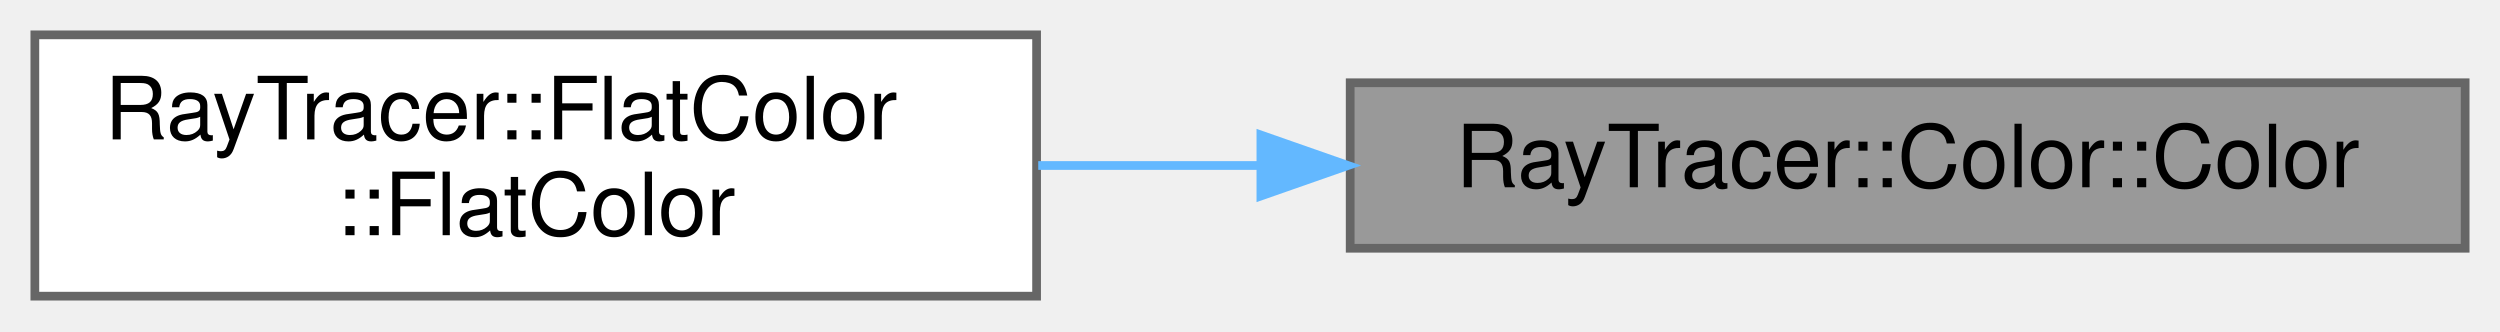
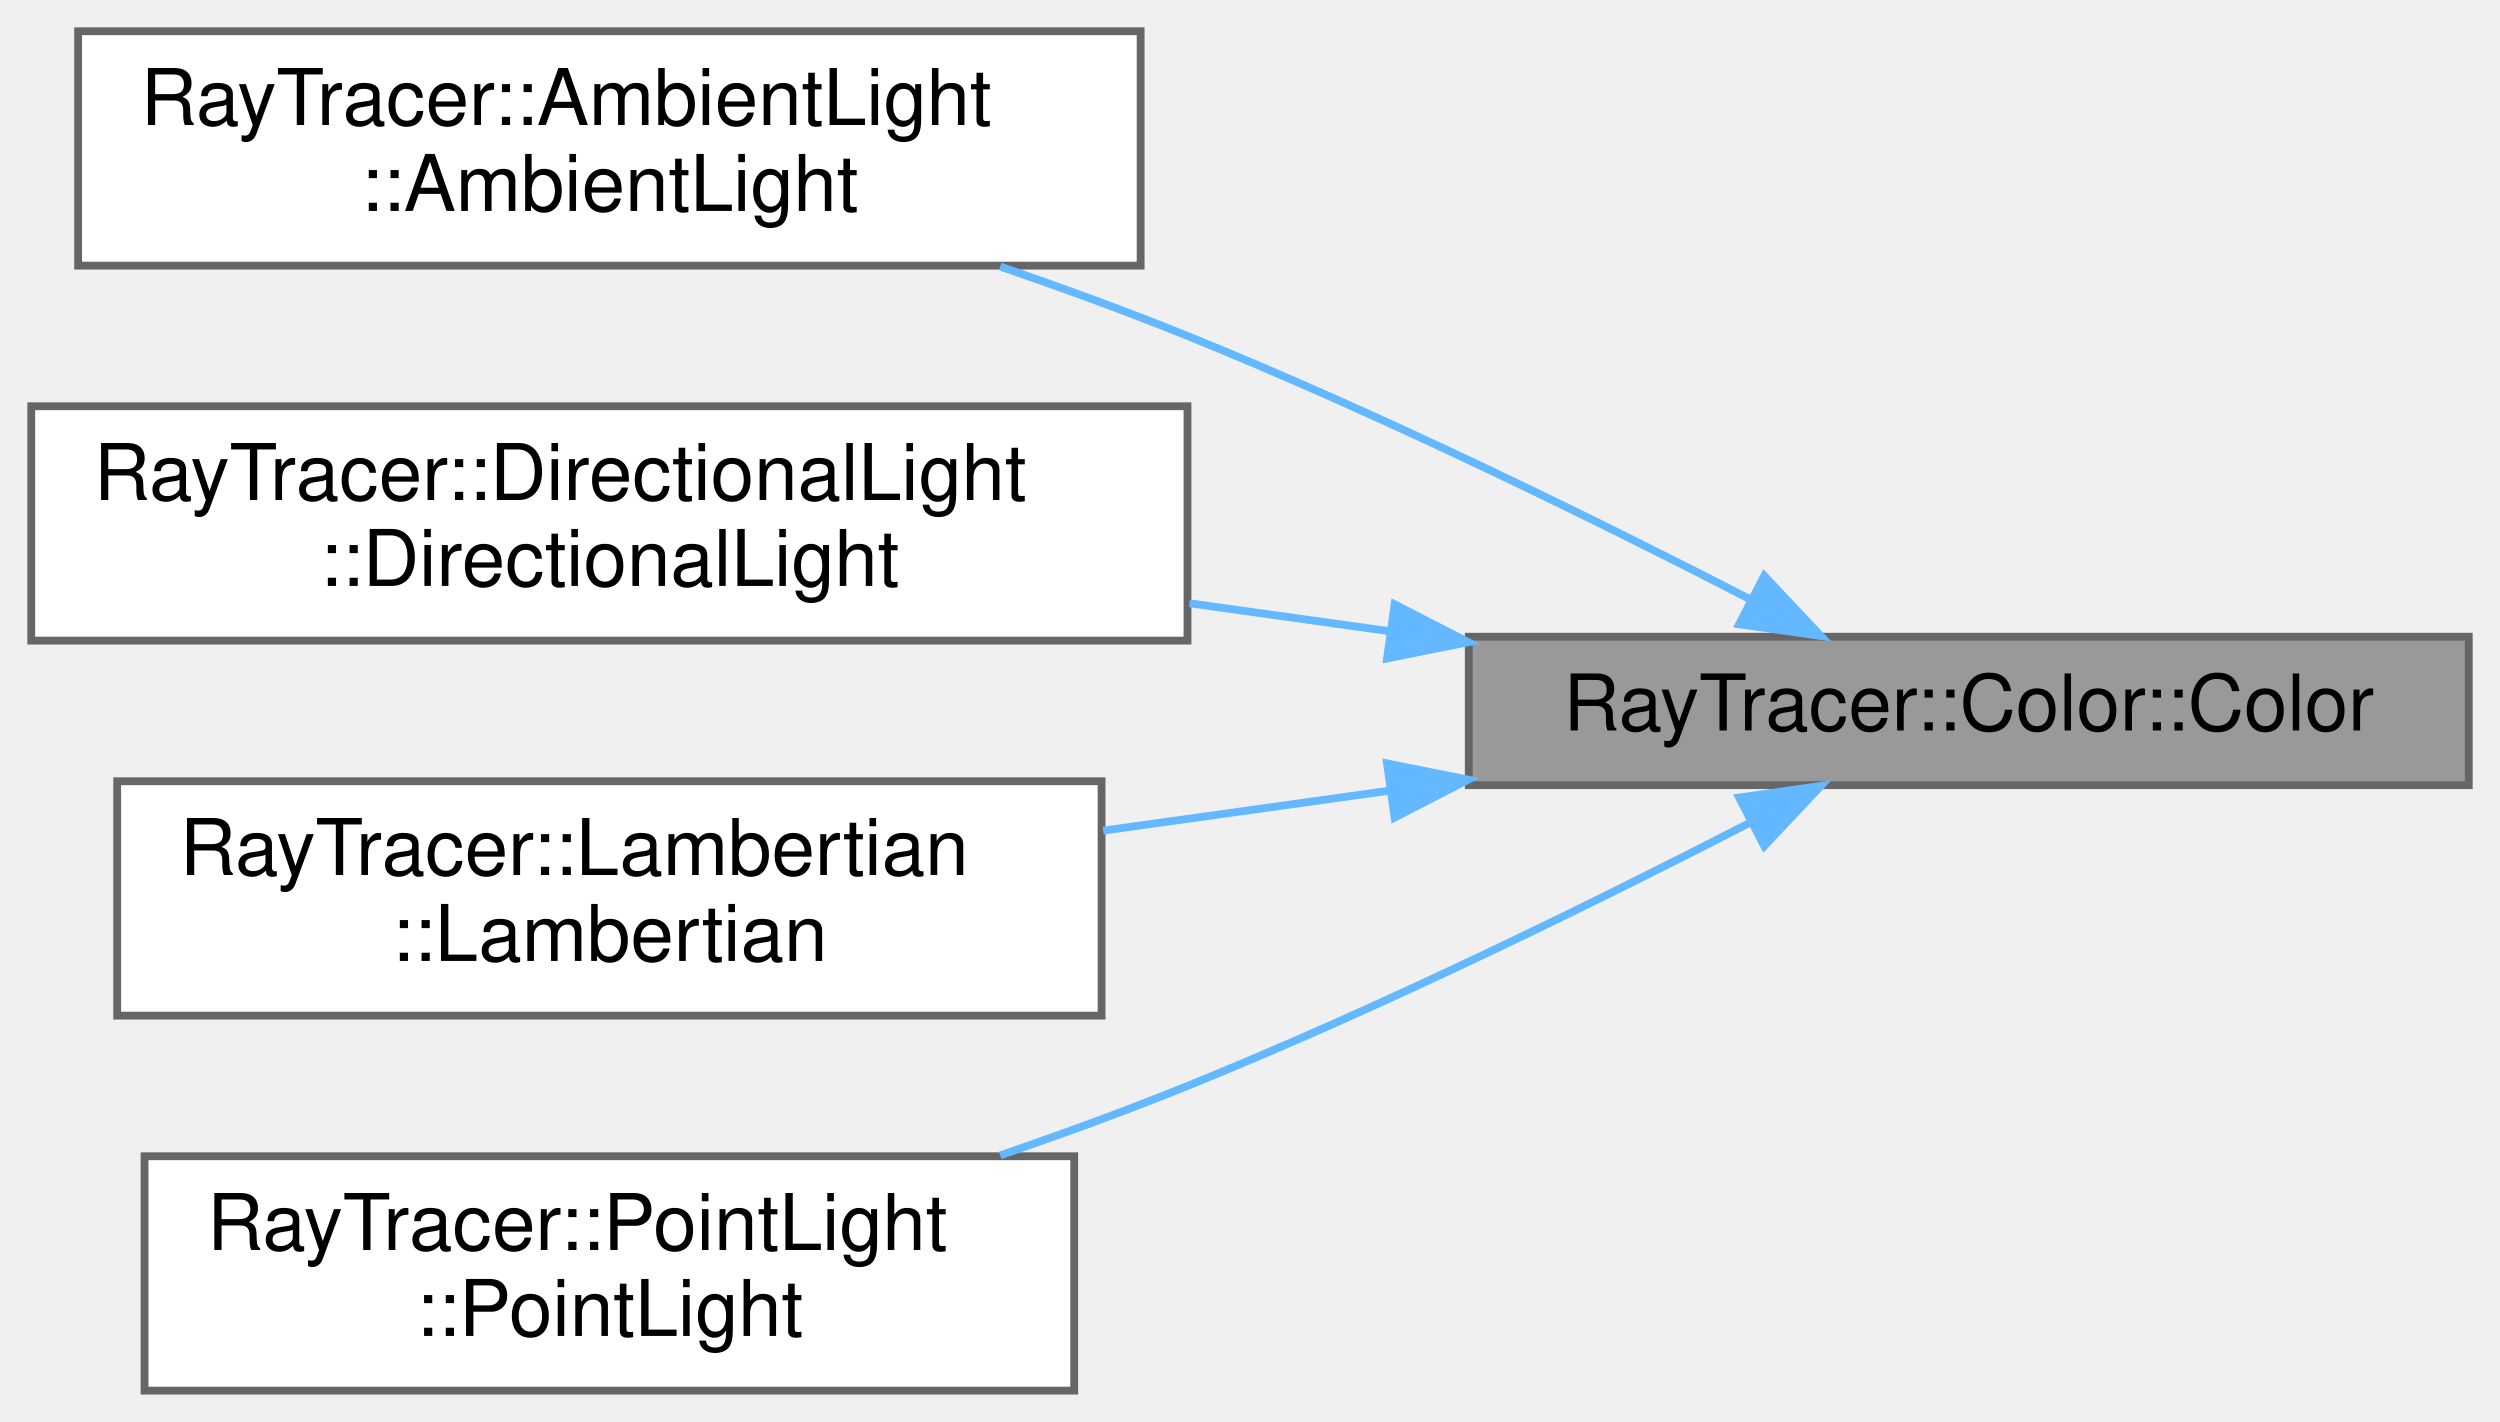
- <svg xmlns="http://www.w3.org/2000/svg" xmlns:xlink="http://www.w3.org/1999/xlink" width="287pt" height="38pt" viewBox="0.00 0.00 287.00 38.00">
-   <g id="graph0" class="graph" transform="scale(1 1) rotate(0) translate(4 34)">
+ <svg xmlns="http://www.w3.org/2000/svg" xmlns:xlink="http://www.w3.org/1999/xlink" width="320pt" height="182pt" viewBox="0.00 0.00 320.00 182.00">
+   <g id="graph0" class="graph" transform="scale(1 1) rotate(0) translate(4 178)">
    <g id="Node000001" class="node">
      <g id="a_Node000001">
        <a xlink:title=" ">
-           <polygon fill="#999999" stroke="#666666" points="279,-24.5 151,-24.5 151,-5.5 279,-5.5 279,-24.5" />
-           <text text-anchor="middle" x="215" y="-12.5" font-family="Helvetica,sans-Serif" font-size="10.00">RayTracer::Color::Color</text>
+           <polygon fill="#999999" stroke="#666666" points="312,-96.5 184,-96.5 184,-77.5 312,-77.5 312,-96.5" />
+           <text text-anchor="middle" x="248" y="-84.5" font-family="Helvetica,sans-Serif" font-size="10.00">RayTracer::Color::Color</text>
        </a>
      </g>
    </g>
    <g id="Node000002" class="node">
      <g id="a_Node000002">
-         <a xlink:href="classRayTracer_1_1FlatColor.html#a2f06ed553959604918de3f7f410ca5d9" target="_top" xlink:title=" ">
-           <polygon fill="white" stroke="#666666" points="115,-30 0,-30 0,0 115,0 115,-30" />
-           <text text-anchor="start" x="8" y="-18" font-family="Helvetica,sans-Serif" font-size="10.00">RayTracer::FlatColor</text>
-           <text text-anchor="middle" x="57.5" y="-7" font-family="Helvetica,sans-Serif" font-size="10.00">::FlatColor</text>
+         <a xlink:href="classRayTracer_1_1AmbientLight.html#a5b12101e2c3a0fa405dddc627d57e344" target="_top" xlink:title=" ">
+           <polygon fill="white" stroke="#666666" points="142,-174 6,-174 6,-144 142,-144 142,-174" />
+           <text text-anchor="start" x="14" y="-162" font-family="Helvetica,sans-Serif" font-size="10.00">RayTracer::AmbientLight</text>
+           <text text-anchor="middle" x="74" y="-151" font-family="Helvetica,sans-Serif" font-size="10.00">::AmbientLight</text>
        </a>
      </g>
    </g>
    <g id="edge1_Node000001_Node000002" class="edge">
      <g id="a_edge1_Node000001_Node000002">
        <a xlink:title=" ">
-           <path fill="none" stroke="#63b8ff" d="M140.74,-15C132.15,-15 123.5,-15 115.19,-15" />
-           <polygon fill="#63b8ff" stroke="#63b8ff" points="140.75,-18.5 150.75,-15 140.75,-11.5 140.75,-18.5" />
+           <path fill="none" stroke="#63b8ff" d="M220.1,-101.25C200.44,-111.37 172.95,-124.9 148,-135 140.33,-138.1 132.1,-141.11 124.02,-143.89" />
+           <polygon fill="#63b8ff" stroke="#63b8ff" points="221.82,-104.3 229.08,-96.59 218.6,-98.09 221.82,-104.3" />
+         </a>
+       </g>
+     </g>
+     <g id="Node000003" class="node">
+       <g id="a_Node000003">
+         <a xlink:href="classRayTracer_1_1DirectionalLight.html#a682bc429176da9bb6b1694703b44ba0e" target="_top" xlink:title=" ">
+           <polygon fill="white" stroke="#666666" points="148,-126 0,-126 0,-96 148,-96 148,-126" />
+           <text text-anchor="start" x="8" y="-114" font-family="Helvetica,sans-Serif" font-size="10.00">RayTracer::DirectionalLight</text>
+           <text text-anchor="middle" x="74" y="-103" font-family="Helvetica,sans-Serif" font-size="10.00">::DirectionalLight</text>
+         </a>
+       </g>
+     </g>
+     <g id="edge2_Node000001_Node000003" class="edge">
+       <g id="a_edge2_Node000001_Node000003">
+         <a xlink:title=" ">
+           <path fill="none" stroke="#63b8ff" d="M174.02,-97.18C165.49,-98.37 156.79,-99.59 148.26,-100.78" />
+           <polygon fill="#63b8ff" stroke="#63b8ff" points="174.51,-100.65 183.93,-95.8 173.54,-93.72 174.51,-100.65" />
+         </a>
+       </g>
+     </g>
+     <g id="Node000004" class="node">
+       <g id="a_Node000004">
+         <a xlink:href="classRayTracer_1_1Lambertian.html#a9d3f150cb0d7a06f1f7487be4676f258" target="_top" xlink:title=" ">
+           <polygon fill="white" stroke="#666666" points="137,-78 11,-78 11,-48 137,-48 137,-78" />
+           <text text-anchor="start" x="19" y="-66" font-family="Helvetica,sans-Serif" font-size="10.00">RayTracer::Lambertian</text>
+           <text text-anchor="middle" x="74" y="-55" font-family="Helvetica,sans-Serif" font-size="10.00">::Lambertian</text>
+         </a>
+       </g>
+     </g>
+     <g id="edge3_Node000001_Node000004" class="edge">
+       <g id="a_edge3_Node000001_Node000004">
+         <a xlink:title=" ">
+           <path fill="none" stroke="#63b8ff" d="M173.8,-76.79C161.61,-75.09 149.08,-73.34 137.2,-71.68" />
+           <polygon fill="#63b8ff" stroke="#63b8ff" points="173.54,-80.28 183.93,-78.2 174.51,-73.35 173.54,-80.28" />
+         </a>
+       </g>
+     </g>
+     <g id="Node000005" class="node">
+       <g id="a_Node000005">
+         <a xlink:href="classRayTracer_1_1PointLight.html#abb0bed47008dfe0693bf7eace117c86d" target="_top" xlink:title=" ">
+           <polygon fill="white" stroke="#666666" points="133.5,-30 14.5,-30 14.5,0 133.5,0 133.5,-30" />
+           <text text-anchor="start" x="22.5" y="-18" font-family="Helvetica,sans-Serif" font-size="10.00">RayTracer::PointLight</text>
+           <text text-anchor="middle" x="74" y="-7" font-family="Helvetica,sans-Serif" font-size="10.00">::PointLight</text>
+         </a>
+       </g>
+     </g>
+     <g id="edge4_Node000001_Node000005" class="edge">
+       <g id="a_edge4_Node000001_Node000005">
+         <a xlink:title=" ">
+           <path fill="none" stroke="#63b8ff" d="M220.1,-72.75C200.44,-62.63 172.95,-49.1 148,-39 140.33,-35.9 132.1,-32.89 124.02,-30.11" />
+           <polygon fill="#63b8ff" stroke="#63b8ff" points="218.6,-75.91 229.08,-77.41 221.82,-69.7 218.6,-75.91" />
        </a>
      </g>
    </g>
  </g>
</svg>
